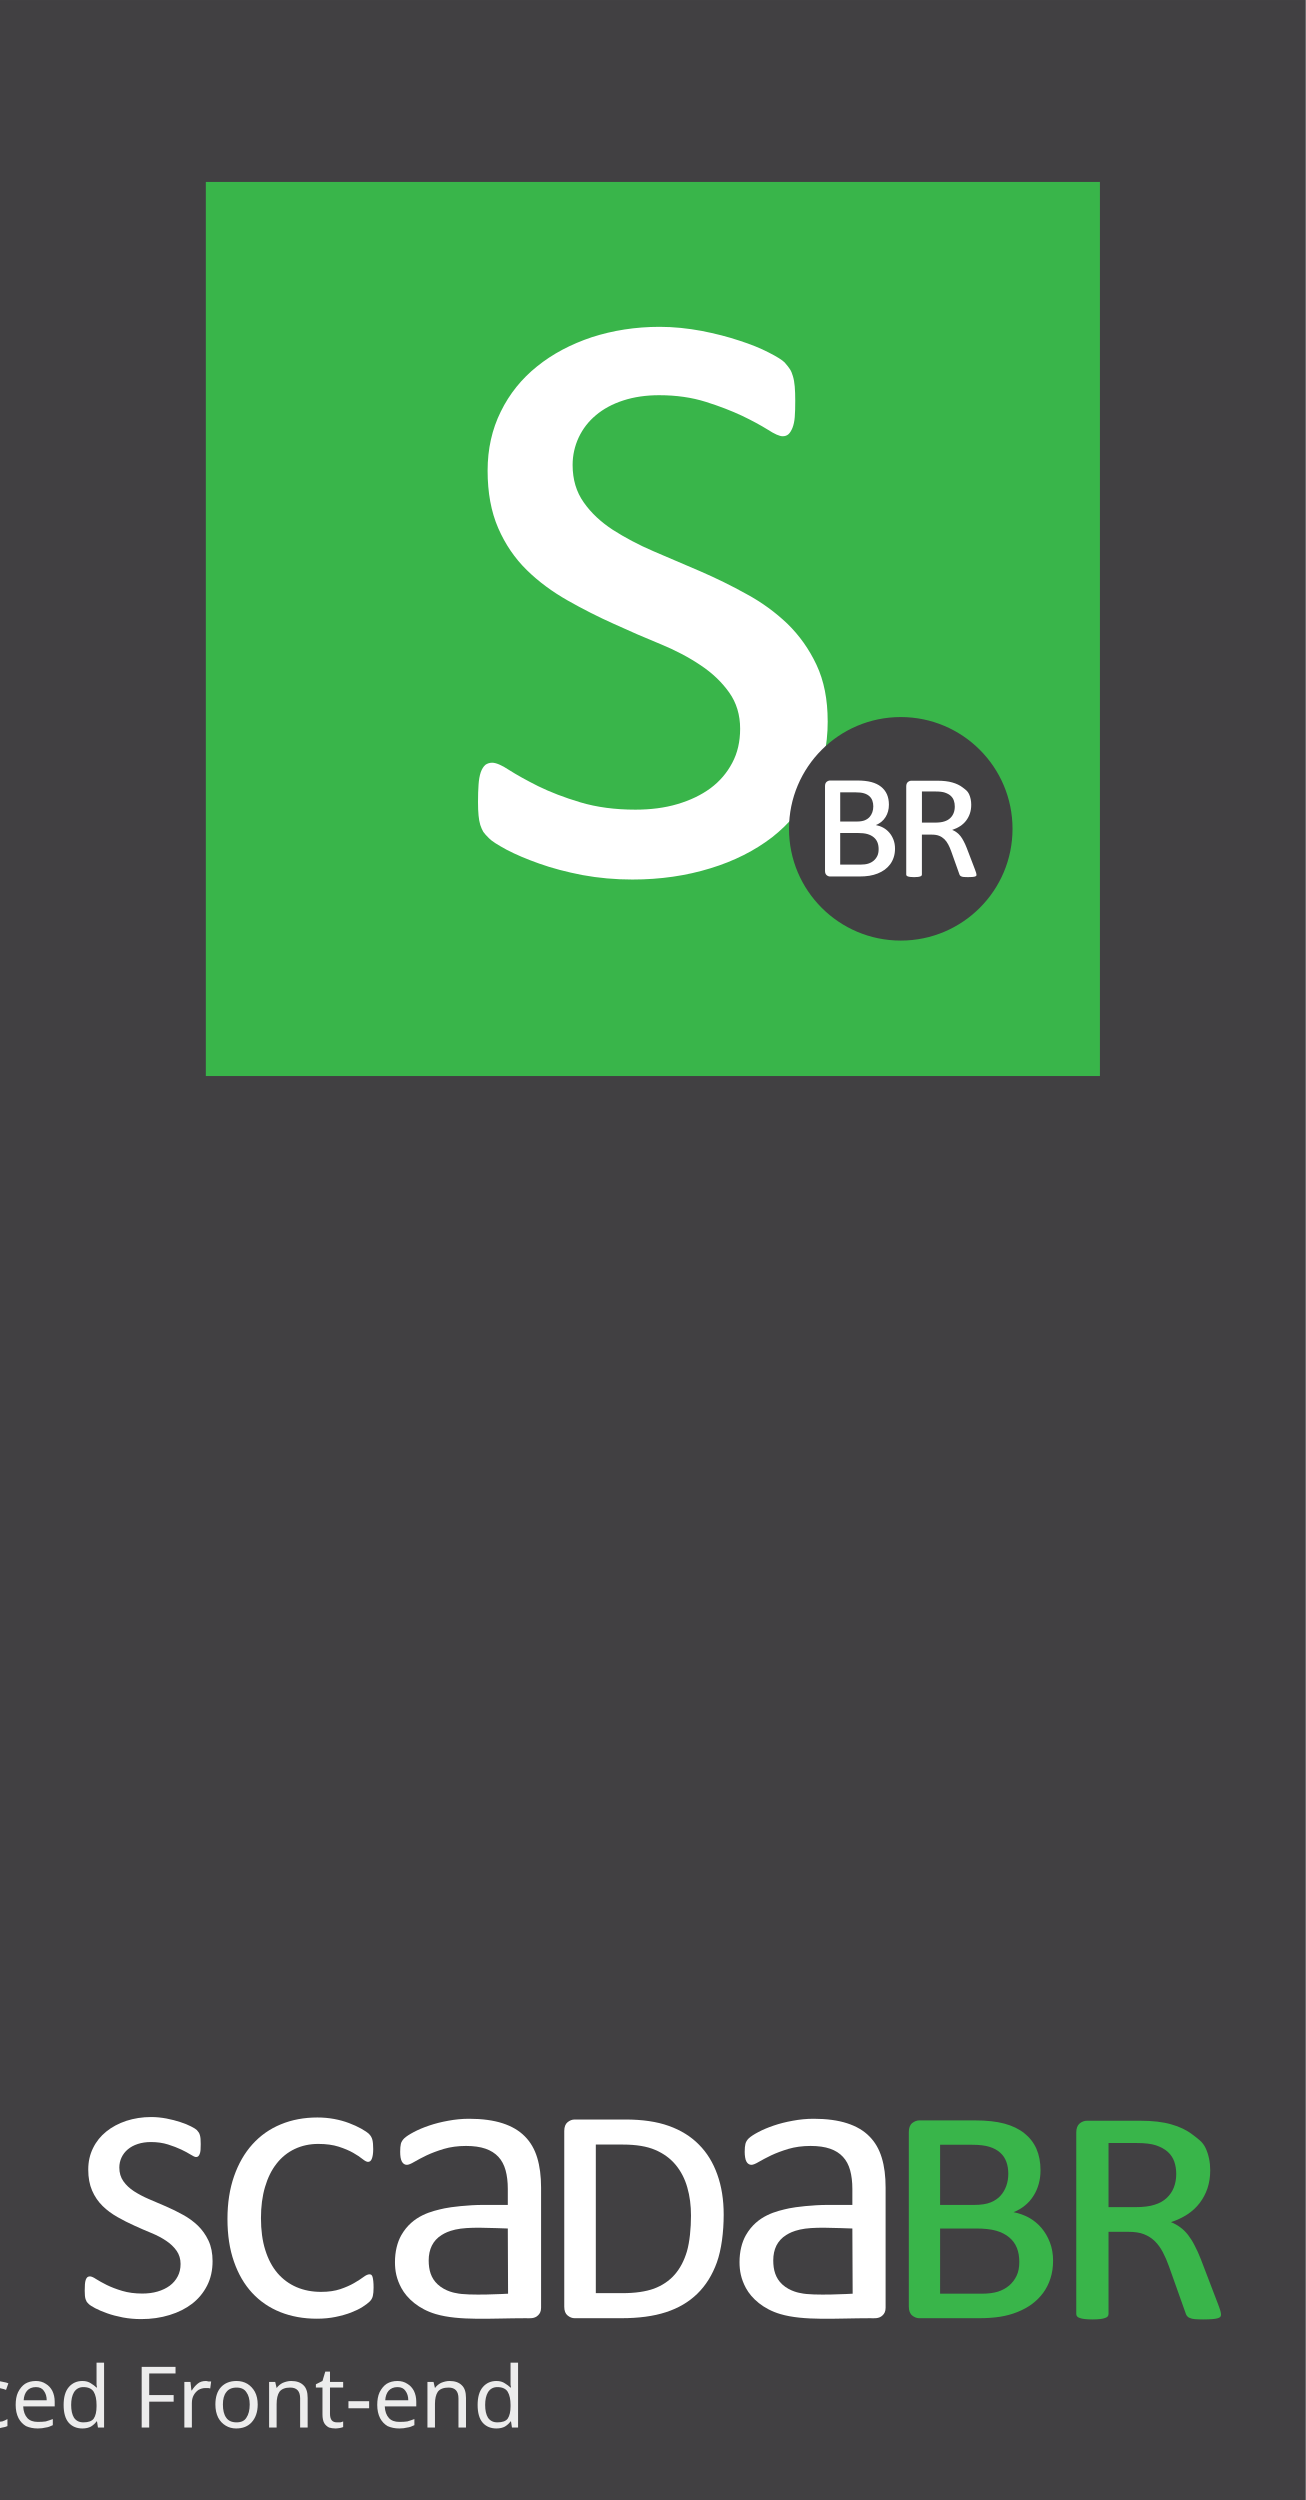
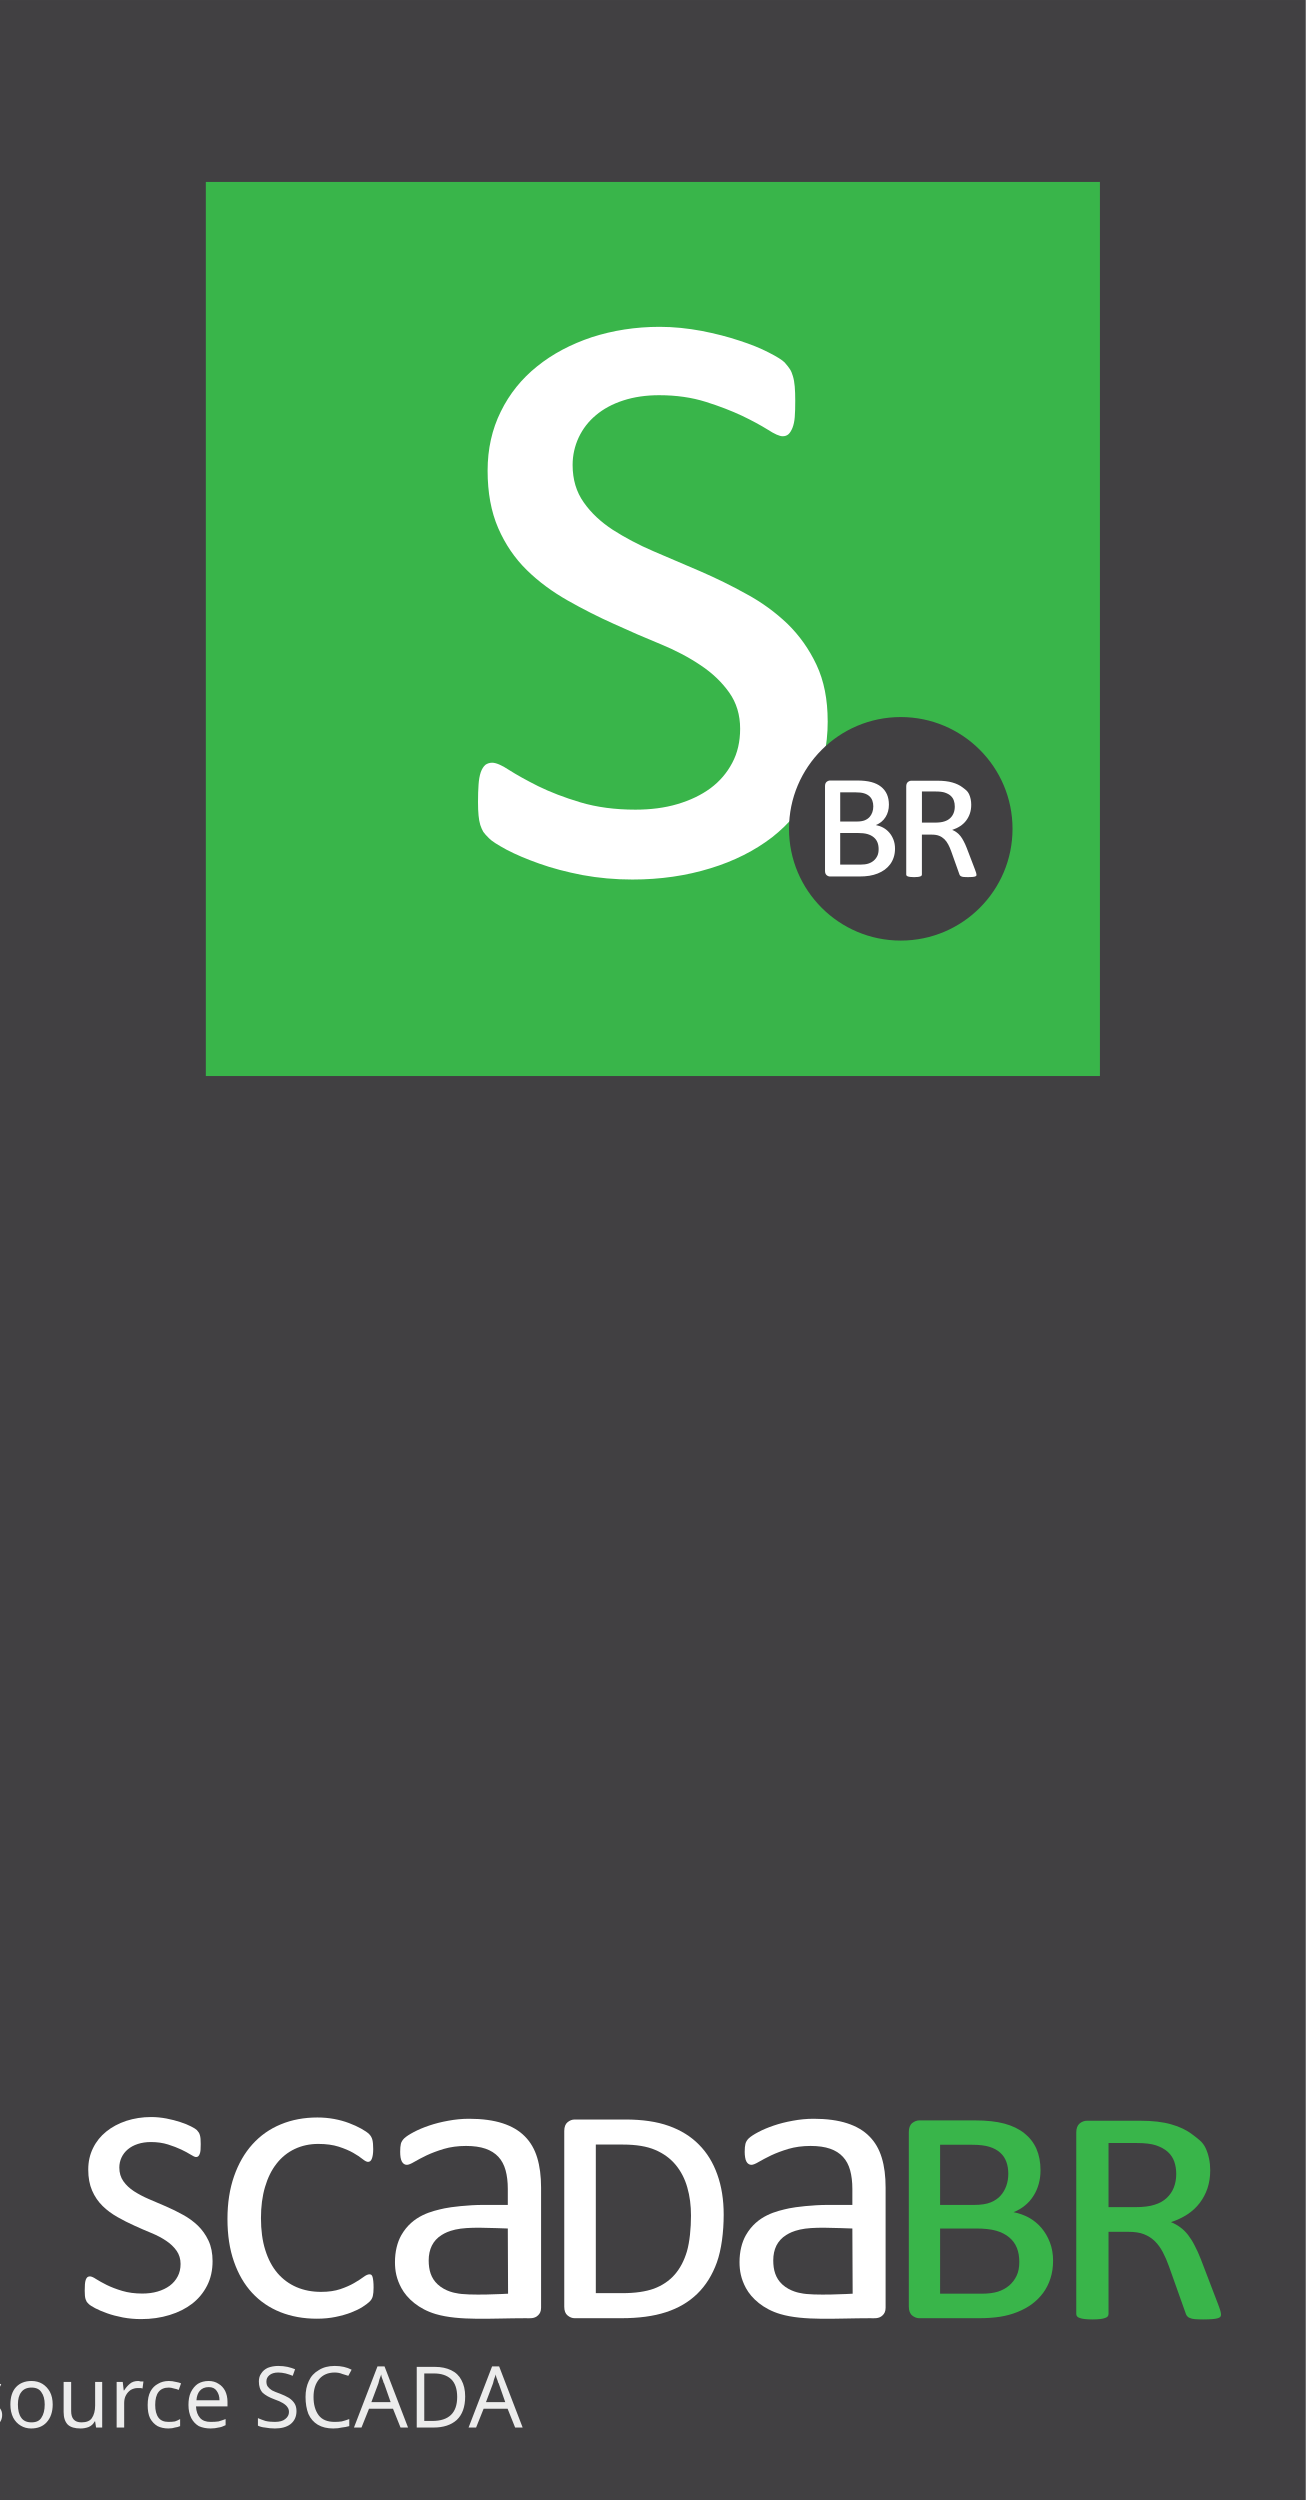
<svg xmlns="http://www.w3.org/2000/svg" width="43.392mm" height="83.079mm" viewBox="0 0 43.392 83.079" version="1.1" id="svg8">
  <defs id="defs2" />
  <g id="layer1" transform="translate(-55.98702,-78.8878)">
-     <g id="g1025">
+     <g id="g946">
      <rect style="opacity:1;fill:#414042;fill-opacity:1;fill-rule:nonzero;stroke:none;stroke-width:0.299;stroke-linecap:round;stroke-linejoin:round;stroke-miterlimit:4;stroke-dasharray:none;stroke-dashoffset:0;stroke-opacity:1;paint-order:normal" id="rect966" width="43.392" height="83.079" x="55.987" y="78.888" ry="0" />
-       <g id="g992">
-         <text xml:space="preserve" style="font-style:normal;font-variant:normal;font-weight:bold;font-stretch:normal;font-size:14.111px;line-height:10%;font-family:Arial;-inkscape-font-specification:'Arial Bold';font-variant-ligatures:normal;font-variant-caps:normal;font-variant-numeric:normal;font-feature-settings:normal;text-align:center;letter-spacing:0px;word-spacing:0px;writing-mode:lr-tb;text-anchor:middle;fill:#b3b3b3;fill-opacity:1;stroke:none;stroke-width:0.265" x="77.669" y="159.56" id="text909">
-           <tspan id="tspan907" x="77.669" y="159.56" style="font-style:normal;font-variant:normal;font-weight:normal;font-stretch:normal;font-size:2.822px;font-family:Nunito;-inkscape-font-specification:Nunito;fill:#ececec;stroke-width:0.265">Enhanced Front-end</tspan>
+       <g id="g913">
+         <text xml:space="preserve" style="font-style:normal;font-variant:normal;font-weight:bold;font-stretch:normal;font-size:14.111px;line-height:10%;font-family:Arial;-inkscape-font-specification:'Arial Bold';font-variant-ligatures:normal;font-variant-caps:normal;font-variant-numeric:normal;font-feature-settings:normal;text-align:center;letter-spacing:0px;word-spacing:0px;writing-mode:lr-tb;text-anchor:middle;fill:#b3b3b3;fill-opacity:1;stroke:none;stroke-width:0.265" x="77.644" y="159.56" id="text909">
+           <tspan id="tspan907" x="77.644" y="159.56" style="font-style:normal;font-variant:normal;font-weight:normal;font-stretch:normal;font-size:2.822px;font-family:Nunito;-inkscape-font-specification:Nunito;fill:#ececec;stroke-width:0.265">Open-source SCADA</tspan>
        </text>
        <g id="g995" transform="matrix(1.126209,0,0,1.126209,-9.217082,-4.783936)">
          <g style="fill:#ffffff" id="g937">
            <g style="fill:#ffffff" transform="matrix(0.07837728,0,0,-0.07837728,72.88879,141.9763)" id="g6915">
              <path id="path6917" style="fill:#ffffff;fill-opacity:1;fill-rule:nonzero;stroke:none" d="m 0,0 -0.097,24.545 c 0,0 -8.003,0.297 -10.69,0.297 -3.463,0 -6.527,-0.129 -9.074,-0.705 -2.544,-0.595 -3.872,-1.263 -5.108,-2.024 -1.73,-1.058 -2.946,-2.451 -3.731,-4.029 -0.789,-1.615 -1.184,-3.454 -1.184,-5.552 0,-3.565 0.831,-6.665 3.403,-9.041 2.989,-2.768 6.944,-3.269 6.944,-3.269 C -15.076,-0.892 0,0 0,0 m 6.689,-9.229 c -12.978,0 -25.093,-1.058 -33.922,1.56 -6.365,1.876 -10.797,5.848 -12.928,9.785 -1.87,3.454 -2.418,6.499 -2.418,9.804 0,3.861 0.854,7.39 2.367,10.081 4.308,7.576 11.628,9.099 16.316,10.139 2.427,0.519 8.992,1.281 14.334,1.281 h 9.465 v 6.016 c 0,2.636 -0.278,4.994 -0.836,7.018 -0.566,2.042 -1.462,3.732 -2.706,5.069 -1.254,1.355 -2.869,2.376 -4.85,3.063 -1.978,0.687 -4.429,1.04 -7.334,1.04 -3.102,0 -5.887,-0.39 -8.357,-1.114 -2.468,-0.743 -4.622,-1.559 -6.484,-2.432 -1.852,-0.91 -3.411,-1.708 -4.65,-2.451 -1.249,-0.743 -2.177,-1.114 -2.79,-1.114 -0.409,0 -0.766,0.111 -1.073,0.316 -0.305,0.185 -0.566,0.501 -0.798,0.909 -0.227,0.409 -0.394,0.928 -0.497,1.56 -0.102,0.631 -0.148,1.337 -0.148,2.098 0,1.281 0.083,2.284 0.26,3.027 0.176,0.724 0.617,1.429 1.299,2.097 0.692,0.65 1.872,1.431 3.551,2.321 1.676,0.892 3.607,1.709 5.798,2.451 2.187,0.743 4.586,1.356 7.181,1.82 2.591,0.483 5.217,0.743 7.859,0.743 4.939,0 9.135,-0.576 12.593,-1.69 3.458,-1.114 6.257,-2.767 8.392,-4.939 2.136,-2.135 3.695,-4.828 4.661,-8.04 0.965,-3.193 1.452,-6.944 1.452,-11.214 V -5.312 c 0,-1.355 -0.473,-2.208 -1.118,-2.821 C 9.92,-9.526 7.975,-9.229 6.689,-9.229" />
            </g>
            <g style="fill:#ffffff" transform="matrix(0.07837728,0,0,-0.07837728,64.16932,141.0173)" id="g6919">
              <path id="path6921" style="fill:#ffffff;fill-opacity:1;fill-rule:nonzero;stroke:none" d="m 0,0 c 0,-3.435 -0.683,-6.498 -2.057,-9.191 -1.369,-2.692 -3.235,-4.938 -5.602,-6.795 -2.368,-1.82 -5.204,-3.268 -8.504,-4.271 -3.3,-1.021 -6.87,-1.541 -10.723,-1.541 -2.367,0 -4.661,0.205 -6.865,0.613 -2.205,0.427 -4.191,0.947 -5.951,1.578 -1.773,0.631 -3.263,1.263 -4.497,1.913 -1.227,0.668 -2.025,1.169 -2.401,1.559 -0.371,0.352 -0.635,0.669 -0.807,0.909 -0.163,0.279 -0.298,0.595 -0.413,0.948 -0.112,0.371 -0.196,0.817 -0.237,1.299 -0.051,0.483 -0.075,1.096 -0.075,1.839 0,0.928 0.024,1.727 0.075,2.396 0.041,0.667 0.144,1.244 0.306,1.726 0.163,0.446 0.376,0.779 0.627,1.003 0.255,0.185 0.57,0.297 0.946,0.297 0.507,0 1.291,-0.316 2.322,-1.003 1.049,-0.669 2.381,-1.411 4.01,-2.228 1.629,-0.799 3.57,-1.559 5.825,-2.228 2.243,-0.669 4.768,-1.003 7.553,-1.003 2.093,0 4.02,0.241 5.783,0.761 1.765,0.521 3.278,1.244 4.564,2.191 1.276,0.948 2.269,2.117 2.989,3.491 0.724,1.355 1.086,2.915 1.086,4.697 0,1.894 -0.502,3.565 -1.504,4.977 -0.998,1.411 -2.307,2.673 -3.931,3.751 -1.625,1.094 -3.487,2.079 -5.575,2.933 -2.09,0.854 -4.22,1.782 -6.374,2.767 -2.158,0.965 -4.279,2.042 -6.373,3.23 -2.089,1.188 -3.964,2.562 -5.612,4.178 -1.644,1.616 -2.952,3.528 -3.931,5.774 -0.98,2.265 -1.458,4.902 -1.458,7.91 0,2.971 0.603,5.682 1.81,8.114 1.198,2.451 2.873,4.531 5.009,6.239 2.139,1.727 4.646,3.044 7.524,4.01 2.883,0.928 5.993,1.43 9.34,1.43 1.949,0 3.871,-0.205 5.773,-0.557 1.913,-0.372 3.635,-0.818 5.196,-1.337 1.558,-0.502 2.9,-1.04 4.038,-1.634 1.137,-0.576 1.87,-1.04 2.2,-1.374 0.32,-0.371 0.566,-0.668 0.728,-0.929 0.159,-0.241 0.302,-0.575 0.409,-0.965 0.126,-0.408 0.205,-0.873 0.251,-1.43 0.047,-0.556 0.065,-1.206 0.065,-1.949 0,-0.891 -0.018,-1.635 -0.065,-2.247 -0.046,-0.575 -0.154,-1.077 -0.316,-1.485 -0.162,-0.39 -0.344,-0.687 -0.553,-0.873 -0.212,-0.185 -0.472,-0.278 -0.802,-0.278 -0.418,0 -1.11,0.297 -2.052,0.91 -0.956,0.594 -2.145,1.244 -3.551,1.912 -1.429,0.668 -3.087,1.318 -4.99,1.912 -1.903,0.595 -4.029,0.91 -6.405,0.91 -1.807,0 -3.458,-0.241 -4.944,-0.724 -1.49,-0.483 -2.744,-1.17 -3.759,-2.024 -1.027,-0.854 -1.811,-1.875 -2.373,-3.064 -0.552,-1.188 -0.835,-2.45 -0.835,-3.787 0,-2.006 0.51,-3.714 1.536,-5.162 1.011,-1.449 2.353,-2.692 3.997,-3.769 1.652,-1.058 3.528,-2.061 5.611,-2.953 2.095,-0.909 4.23,-1.819 6.411,-2.747 2.182,-0.947 4.313,-1.987 6.405,-3.157 2.089,-1.132 3.965,-2.506 5.617,-4.084 1.638,-1.597 2.97,-3.472 3.992,-5.644 C -0.506,5.552 0,2.972 0,0" />
            </g>
            <g style="fill:#ffffff" transform="matrix(0.07837728,0,0,-0.07837728,68.92033,141.7973)" id="g6923">
              <path id="path6925" style="fill:#ffffff;fill-opacity:1;fill-rule:nonzero;stroke:none" d="m 0,0 c 0,-1.338 -0.098,-2.396 -0.283,-3.157 -0.181,-0.78 -0.575,-1.467 -1.184,-2.079 -0.598,-0.596 -1.509,-1.263 -2.711,-2.042 -1.207,-0.762 -2.664,-1.468 -4.353,-2.118 -1.699,-0.649 -3.621,-1.188 -5.776,-1.633 -2.162,-0.447 -4.525,-0.669 -7.073,-0.669 -5.009,0 -9.585,0.835 -13.708,2.469 -4.136,1.653 -7.678,4.066 -10.62,7.241 -2.952,3.195 -5.236,7.112 -6.86,11.791 -1.629,4.642 -2.442,9.989 -2.442,16.042 0,5.979 0.826,11.345 2.479,16.079 1.642,4.717 3.955,8.746 6.921,12.033 2.975,3.304 6.535,5.811 10.69,7.519 4.158,1.727 8.736,2.581 13.748,2.581 2.187,0 4.28,-0.186 6.305,-0.557 2.013,-0.372 3.885,-0.892 5.602,-1.542 1.722,-0.649 3.258,-1.354 4.632,-2.116 1.369,-0.761 2.359,-1.448 2.962,-2.042 0.608,-0.613 1.007,-1.319 1.216,-2.136 0.209,-0.798 0.316,-1.986 0.316,-3.509 0,-0.835 -0.05,-1.559 -0.144,-2.154 -0.093,-0.612 -0.218,-1.113 -0.381,-1.504 -0.162,-0.408 -0.357,-0.686 -0.59,-0.872 -0.236,-0.167 -0.514,-0.279 -0.84,-0.279 -0.506,0 -1.207,0.372 -2.084,1.077 -0.886,0.724 -2.055,1.504 -3.513,2.34 -1.467,0.836 -3.268,1.596 -5.441,2.302 -2.153,0.687 -4.716,1.039 -7.686,1.039 -3.25,0 -6.211,-0.649 -8.88,-1.912 -2.674,-1.281 -4.945,-3.1 -6.823,-5.514 -1.875,-2.377 -3.329,-5.31 -4.35,-8.801 -1.025,-3.473 -1.527,-7.372 -1.527,-11.698 0,-4.549 0.533,-8.559 1.628,-12.032 1.087,-3.49 2.633,-6.387 4.633,-8.725 1.996,-2.303 4.373,-4.048 7.13,-5.236 2.767,-1.189 5.845,-1.783 9.233,-1.783 2.823,0 5.259,0.352 7.278,1.04 2.015,0.687 3.732,1.447 5.148,2.265 1.416,0.816 2.59,1.578 3.514,2.265 0.934,0.705 1.699,1.039 2.298,1.039 0.282,0 0.515,-0.074 0.696,-0.203 C -0.658,4.678 -0.501,4.4 -0.381,4.01 -0.265,3.62 -0.176,3.082 -0.107,2.431 -0.037,1.782 0,0.983 0,0" />
            </g>
            <g style="fill:#ffffff" transform="matrix(0.07837728,0,0,-0.07837728,78.28634,139.6726)" id="g6927">
              <path id="path6929" style="fill:#ffffff;fill-opacity:1;fill-rule:nonzero;stroke:none" d="m 0,0 c 0,3.825 -0.445,7.353 -1.393,10.621 -0.928,3.267 -2.376,6.071 -4.368,8.484 -1.986,2.396 -4.534,4.271 -7.681,5.626 -3.138,1.356 -7.227,2.025 -12.264,2.025 H -35.83 v -55.944 h 10.059 c 4.745,0 8.69,0.576 11.805,1.689 3.113,1.171 5.718,2.897 7.797,5.255 2.066,2.358 3.607,5.291 4.647,8.802 C -0.501,-9.915 0,-4.753 0,0 m 12.311,0.353 c 0,-6.537 -0.855,-13.202 -2.563,-17.956 -1.708,-4.734 -4.158,-8.689 -7.371,-11.808 -3.193,-3.119 -7.148,-5.44 -11.804,-6.944 -4.66,-1.523 -10.263,-2.265 -16.832,-2.265 h -17.537 c -0.928,0 -1.814,0.334 -2.649,1.021 -0.841,0.668 -1.268,1.765 -1.268,3.306 v 66.136 c 0,1.56 0.427,2.655 1.268,3.342 0.835,0.669 1.721,1.003 2.649,1.003 h 19.074 c 6.42,0 11.883,-0.799 16.381,-2.414 4.498,-1.597 8.268,-3.936 11.312,-7.018 3.064,-3.064 5.366,-6.833 6.944,-11.29 1.598,-4.437 2.396,-9.487 2.396,-15.113" />
            </g>
            <g style="fill:#ffffff" transform="matrix(0.07837728,0,0,-0.07837728,83.05672,141.9763)" id="g6931">
              <path id="path6933" style="fill:#ffffff;fill-opacity:1;fill-rule:nonzero;stroke:none" d="m 0,0 -0.111,24.545 c 0,0 -8.002,0.297 -10.676,0.297 -3.491,0 -6.556,-0.129 -9.08,-0.705 -2.543,-0.595 -3.881,-1.263 -5.106,-2.024 -1.745,-1.058 -2.933,-2.451 -3.75,-4.029 -0.78,-1.615 -1.171,-3.454 -1.171,-5.552 0,-3.565 0.836,-6.665 3.399,-9.041 3.007,-2.768 6.944,-3.269 6.944,-3.269 C -15.095,-0.892 0,0 0,0 m 6.685,-9.229 c -12.998,0 -25.105,-1.058 -33.923,1.56 -6.369,1.876 -10.807,5.848 -12.942,9.785 -1.857,3.454 -2.414,6.499 -2.414,9.804 0,3.861 0.855,7.39 2.377,10.081 4.309,7.576 11.623,9.099 16.303,10.139 2.432,0.519 8.985,1.281 14.351,1.281 h 9.452 v 6.016 c 0,2.636 -0.28,4.994 -0.836,7.018 -0.556,2.042 -1.467,3.732 -2.71,5.069 -1.245,1.355 -2.861,2.376 -4.846,3.063 -1.988,0.687 -4.438,1.04 -7.335,1.04 -3.082,0 -5.885,-0.39 -8.355,-1.114 -2.469,-0.743 -4.623,-1.559 -6.481,-2.432 -1.855,-0.91 -3.396,-1.708 -4.659,-2.451 -1.245,-0.743 -2.173,-1.114 -2.785,-1.114 -0.409,0 -0.761,0.111 -1.059,0.316 -0.335,0.185 -0.594,0.501 -0.817,0.909 -0.223,0.409 -0.391,0.928 -0.483,1.56 -0.111,0.631 -0.167,1.337 -0.167,2.098 0,1.281 0.092,2.284 0.278,3.027 0.186,0.724 0.595,1.429 1.281,2.097 0.706,0.65 1.876,1.431 3.564,2.321 1.673,0.892 3.622,1.709 5.794,2.451 2.192,0.743 4.569,1.356 7.186,1.82 2.581,0.483 5.198,0.743 7.854,0.743 4.921,0 9.136,-0.576 12.588,-1.69 3.454,-1.114 6.277,-2.767 8.394,-4.939 2.135,-2.135 3.694,-4.828 4.66,-8.04 0.983,-3.193 1.448,-6.944 1.448,-11.214 V -5.312 c 0,-1.355 -0.465,-2.208 -1.114,-2.821 C 9.897,-9.526 7.947,-9.229 6.685,-9.229" />
            </g>
          </g>
          <g id="g943">
            <g transform="matrix(0.07837728,0,0,-0.07837728,87.97397,141.0406)" id="g6935">
              <path id="path6937" style="fill:#39b54a;fill-opacity:1;fill-rule:nonzero;stroke:none" d="m 0,0 c 0,2.005 -0.296,3.789 -0.928,5.348 -0.631,1.559 -1.595,2.859 -2.895,3.936 -1.3,1.095 -2.915,1.913 -4.866,2.488 -1.949,0.557 -4.53,0.835 -7.724,0.835 h -13.404 v -24.545 h 15.651 c 2.506,0 4.549,0.278 6.145,0.779 1.617,0.52 2.99,1.281 4.198,2.284 1.187,1.021 2.134,2.265 2.821,3.713 C -0.315,-3.714 0,-1.987 0,0 m -4.14,33.217 c 0,1.635 -0.241,3.138 -0.742,4.512 -0.502,1.355 -1.263,2.507 -2.321,3.435 -1.058,0.947 -2.396,1.689 -4.029,2.191 -1.635,0.52 -3.843,0.78 -6.666,0.78 H -29.817 V 21.483 h 12.773 c 2.673,0 4.79,0.334 6.294,0.965 1.541,0.632 2.767,1.486 3.714,2.544 0.946,1.058 1.652,2.284 2.154,3.695 0.501,1.411 0.742,2.915 0.742,4.53 M 12.719,0.483 c 0,-2.451 -0.334,-4.679 -1.002,-6.703 -0.649,-2.024 -1.577,-3.844 -2.767,-5.459 -1.225,-1.615 -2.637,-3.026 -4.251,-4.215 -1.616,-1.17 -3.418,-2.153 -5.423,-2.951 -2.005,-0.799 -4.158,-1.393 -6.479,-1.765 -2.34,-0.371 -5.014,-0.557 -8.078,-0.557 h -22.372 c -0.929,0 -1.839,0.335 -2.673,1.021 -0.836,0.688 -1.264,1.802 -1.264,3.343 v 65.746 c 0,1.542 0.428,2.656 1.264,3.343 0.834,0.668 1.744,1.021 2.673,1.021 h 20.887 c 4.455,0 8.17,-0.409 11.141,-1.207 2.952,-0.798 5.458,-1.987 7.482,-3.602 2.005,-1.578 3.547,-3.546 4.586,-5.867 1.022,-2.34 1.542,-5.032 1.542,-8.096 0,-1.819 -0.223,-3.546 -0.669,-5.143 C 6.871,27.795 6.239,26.31 5.367,24.955 4.531,23.581 3.473,22.374 2.191,21.315 0.929,20.276 -0.519,19.403 -2.172,18.753 -0.146,18.363 1.765,17.695 3.584,16.71 5.385,15.708 6.963,14.427 8.3,12.868 9.656,11.27 10.713,9.47 11.513,7.391 12.311,5.329 12.719,3.027 12.719,0.483" />
            </g>
            <g transform="matrix(0.07837728,0,0,-0.07837728,92.60466,138.4429)" id="g6939">
              <path id="path6941" style="fill:#39b54a;fill-opacity:1;fill-rule:nonzero;stroke:none" d="m 0,0 c 0,1.671 -0.24,3.212 -0.742,4.66 -0.502,1.43 -1.319,2.637 -2.469,3.677 -1.135,1.02 -2.6,1.819 -4.4,2.432 -1.784,0.594 -4.179,0.873 -7.243,0.873 h -10.638 v -24.138 h 10.137 c 2.953,0 5.367,0.297 7.222,0.91 1.858,0.575 3.379,1.43 4.569,2.562 1.187,1.114 2.079,2.451 2.672,3.955 C -0.297,-3.528 0,-1.857 0,0 m 16.859,-52.992 c 0,-0.315 -0.092,-0.612 -0.279,-0.817 -0.185,-0.222 -0.537,-0.389 -1.039,-0.538 -0.501,-0.13 -1.188,-0.26 -2.08,-0.315 -0.873,-0.056 -1.986,-0.112 -3.323,-0.112 -1.263,0 -2.302,0.056 -3.101,0.112 -0.779,0.055 -1.43,0.204 -1.931,0.445 -0.501,0.186 -0.854,0.483 -1.095,0.799 -0.242,0.334 -0.428,0.761 -0.575,1.281 l -6.147,17.285 c -0.706,2.006 -1.502,3.827 -2.357,5.441 -0.855,1.616 -1.858,2.99 -2.991,4.103 -1.15,1.115 -2.487,1.987 -4.047,2.6 -1.54,0.631 -3.546,0.928 -6.034,0.928 h -7.352 v -30.914 c 0,-0.353 -0.094,-0.632 -0.279,-0.91 -0.205,-0.26 -0.521,-0.464 -1.002,-0.613 -0.484,-0.186 -1.116,-0.334 -1.859,-0.408 -0.76,-0.093 -1.745,-0.149 -2.932,-0.149 -1.132,0 -2.099,0.056 -2.897,0.149 -0.779,0.074 -1.41,0.222 -1.893,0.408 -0.465,0.149 -0.8,0.353 -1.003,0.613 -0.186,0.278 -0.279,0.557 -0.279,0.91 v 68.309 c 0,1.56 0.446,2.692 1.282,3.398 0.854,0.687 1.783,1.021 2.728,1.021 h 20.128 c 4.566,0 8.448,-0.446 11.604,-1.356 3.175,-0.89 5.848,-2.172 8.002,-3.843 2.173,-1.689 3.826,-2.692 4.976,-5.143 1.133,-2.469 1.709,-5.236 1.709,-8.337 0,-2.469 -0.352,-4.716 -1.039,-6.777 -0.688,-2.042 -1.672,-3.88 -2.934,-5.533 -1.245,-1.634 -2.785,-3.064 -4.605,-4.252 -1.8,-1.188 -3.881,-2.172 -6.201,-2.933 1.281,-0.502 2.451,-1.171 3.509,-1.95 1.094,-0.799 2.06,-1.764 2.952,-2.897 0.873,-1.151 1.727,-2.47 2.488,-4.01 0.799,-1.504 1.578,-3.232 2.32,-5.143 l 6.369,-16.636 c 0.465,-1.245 0.799,-2.154 0.965,-2.748 0.15,-0.595 0.242,-1.077 0.242,-1.468" />
            </g>
          </g>
        </g>
      </g>
      <g id="g971">
        <rect rx="0" ry="4.642" y="84.934" x="62.827" height="29.712" width="29.712" id="rect864" style="opacity:1;fill:#39b54a;fill-opacity:1;fill-rule:nonzero;stroke:none;stroke-width:1.059;stroke-linecap:round;stroke-linejoin:round;stroke-miterlimit:4;stroke-dasharray:none;stroke-dashoffset:0;stroke-opacity:1;paint-order:normal" />
        <path id="path6921-3" style="fill:#ffffff;fill-opacity:1;fill-rule:nonzero;stroke:none;stroke-width:0.241" d="m 83.493,102.854 c 0,0.829 -0.165,1.569 -0.497,2.219 -0.33,0.65 -0.781,1.192 -1.352,1.64 -0.572,0.439 -1.256,0.789 -2.053,1.031 -0.797,0.246 -1.659,0.372 -2.589,0.372 -0.571,0 -1.125,-0.05 -1.657,-0.148 -0.532,-0.103 -1.012,-0.229 -1.437,-0.381 -0.428,-0.152 -0.788,-0.305 -1.086,-0.462 -0.296,-0.161 -0.489,-0.282 -0.58,-0.376 -0.09,-0.085 -0.153,-0.161 -0.195,-0.219 -0.039,-0.067 -0.072,-0.144 -0.1,-0.229 -0.027,-0.09 -0.047,-0.197 -0.057,-0.314 -0.012,-0.117 -0.018,-0.264 -0.018,-0.444 0,-0.224 0.006,-0.417 0.018,-0.578 0.01,-0.161 0.035,-0.3 0.074,-0.417 0.039,-0.108 0.091,-0.188 0.151,-0.242 0.062,-0.044 0.138,-0.072 0.228,-0.072 0.122,0 0.312,0.076 0.561,0.242 0.253,0.161 0.575,0.341 0.968,0.538 0.393,0.193 0.862,0.376 1.406,0.538 0.541,0.161 1.151,0.242 1.823,0.242 0.505,0 0.97,-0.058 1.396,-0.184 0.426,-0.126 0.791,-0.3 1.102,-0.529 0.308,-0.229 0.548,-0.511 0.722,-0.843 0.175,-0.327 0.262,-0.704 0.262,-1.134 0,-0.457 -0.121,-0.861 -0.363,-1.202 -0.241,-0.341 -0.557,-0.645 -0.949,-0.906 -0.392,-0.264 -0.842,-0.502 -1.346,-0.708 -0.505,-0.206 -1.019,-0.43 -1.539,-0.668 -0.521,-0.233 -1.033,-0.493 -1.539,-0.78 -0.504,-0.287 -0.957,-0.618 -1.355,-1.009 -0.397,-0.39 -0.713,-0.852 -0.949,-1.394 -0.237,-0.547 -0.352,-1.183 -0.352,-1.91 0,-0.717 0.146,-1.372 0.437,-1.959 0.289,-0.592 0.694,-1.094 1.209,-1.506 0.516,-0.417 1.122,-0.735 1.816,-0.968 0.696,-0.224 1.447,-0.345 2.255,-0.345 0.471,0 0.935,0.05 1.394,0.135 0.462,0.09 0.878,0.197 1.254,0.323 0.376,0.121 0.7,0.251 0.975,0.394 0.274,0.139 0.451,0.251 0.531,0.332 0.077,0.089 0.137,0.161 0.176,0.224 0.038,0.058 0.073,0.139 0.099,0.233 0.03,0.098 0.049,0.211 0.061,0.345 0.011,0.134 0.016,0.291 0.016,0.471 0,0.215 -0.004,0.395 -0.016,0.542 -0.011,0.139 -0.037,0.26 -0.076,0.359 -0.039,0.094 -0.083,0.166 -0.133,0.211 -0.051,0.045 -0.114,0.067 -0.194,0.067 -0.101,0 -0.268,-0.072 -0.495,-0.22 -0.231,-0.143 -0.518,-0.3 -0.857,-0.462 -0.345,-0.161 -0.745,-0.318 -1.205,-0.462 -0.459,-0.144 -0.973,-0.22 -1.546,-0.22 -0.436,0 -0.835,0.058 -1.194,0.175 -0.36,0.117 -0.662,0.282 -0.907,0.489 -0.248,0.206 -0.437,0.453 -0.573,0.74 -0.133,0.287 -0.202,0.591 -0.202,0.914 0,0.484 0.123,0.897 0.371,1.246 0.244,0.35 0.568,0.65 0.965,0.91 0.399,0.255 0.852,0.498 1.355,0.713 0.506,0.219 1.021,0.439 1.548,0.663 0.527,0.229 1.041,0.48 1.546,0.762 0.504,0.273 0.957,0.605 1.356,0.986 0.395,0.386 0.717,0.838 0.964,1.363 0.249,0.529 0.371,1.152 0.371,1.87" />
        <g id="g960">
          <g transform="matrix(0.9284938,0,0,0.9284938,22.9943,8.861043)" id="g878">
            <g transform="matrix(0.8,0,0,0.8,11.90789,22.98314)" id="g876">
              <circle style="opacity:1;fill:#414042;fill-opacity:1;fill-rule:nonzero;stroke:none;stroke-width:1.141;stroke-linecap:round;stroke-linejoin:round;stroke-miterlimit:4;stroke-dasharray:none;stroke-dashoffset:0;stroke-opacity:1;paint-order:normal" id="circle870" cx="69.831" cy="102.626" r="5" />
            </g>
          </g>
          <g transform="matrix(0.4852573,0,0,0.4852573,43.5329,52.32648)" id="g948">
            <path id="path6937-6" style="fill:#ffffff;fill-opacity:1;fill-rule:nonzero;stroke:none;stroke-width:0.088" d="m 85.836,112.894 c 0,-0.177 -0.026,-0.334 -0.082,-0.472 -0.056,-0.138 -0.141,-0.252 -0.256,-0.347 -0.115,-0.097 -0.257,-0.169 -0.43,-0.22 -0.172,-0.049 -0.4,-0.074 -0.682,-0.074 h -1.183 v 2.167 h 1.382 c 0.221,0 0.402,-0.025 0.542,-0.069 0.143,-0.046 0.264,-0.113 0.371,-0.202 0.105,-0.09 0.188,-0.2 0.249,-0.328 0.061,-0.128 0.088,-0.28 0.088,-0.456 m -0.365,-2.932 c 0,-0.144 -0.021,-0.277 -0.065,-0.398 -0.044,-0.12 -0.111,-0.221 -0.205,-0.303 -0.093,-0.084 -0.211,-0.149 -0.356,-0.193 -0.144,-0.046 -0.339,-0.069 -0.588,-0.069 h -1.052 v 1.999 h 1.127 c 0.236,0 0.423,-0.029 0.556,-0.085 0.136,-0.056 0.244,-0.131 0.328,-0.225 0.084,-0.093 0.146,-0.202 0.19,-0.326 0.044,-0.125 0.065,-0.257 0.065,-0.4 m 1.488,2.889 c 0,0.216 -0.029,0.413 -0.088,0.592 -0.057,0.179 -0.139,0.339 -0.244,0.482 -0.108,0.143 -0.233,0.267 -0.375,0.372 -0.143,0.103 -0.302,0.19 -0.479,0.26 -0.177,0.07 -0.367,0.123 -0.572,0.156 -0.207,0.033 -0.443,0.049 -0.713,0.049 h -1.975 c -0.082,0 -0.162,-0.03 -0.236,-0.09 -0.074,-0.061 -0.112,-0.159 -0.112,-0.295 v -5.803 c 0,-0.136 0.038,-0.234 0.112,-0.295 0.074,-0.059 0.154,-0.09 0.236,-0.09 h 1.844 c 0.393,0 0.721,0.036 0.983,0.107 0.261,0.07 0.482,0.175 0.66,0.318 0.177,0.139 0.313,0.313 0.405,0.518 0.09,0.207 0.136,0.444 0.136,0.715 0,0.161 -0.02,0.313 -0.059,0.454 -0.039,0.141 -0.095,0.272 -0.172,0.392 -0.074,0.121 -0.167,0.228 -0.28,0.321 -0.111,0.092 -0.239,0.169 -0.385,0.226 0.179,0.034 0.348,0.093 0.508,0.18 0.159,0.088 0.298,0.202 0.416,0.339 0.12,0.141 0.213,0.3 0.284,0.483 0.07,0.182 0.106,0.385 0.106,0.61" />
            <path id="path6941-7" style="fill:#ffffff;fill-opacity:1;fill-rule:nonzero;stroke:none;stroke-width:0.088" d="m 91.051,109.968 c 0,-0.147 -0.021,-0.284 -0.066,-0.411 -0.044,-0.126 -0.116,-0.233 -0.218,-0.325 -0.1,-0.09 -0.23,-0.161 -0.388,-0.215 -0.157,-0.052 -0.369,-0.077 -0.639,-0.077 h -0.939 v 2.131 h 0.895 c 0.261,0 0.474,-0.026 0.637,-0.08 0.164,-0.051 0.298,-0.126 0.403,-0.226 0.105,-0.098 0.184,-0.216 0.236,-0.349 0.053,-0.136 0.079,-0.284 0.079,-0.447 m 1.488,4.678 c 0,0.028 -0.008,0.054 -0.025,0.072 -0.016,0.02 -0.047,0.034 -0.092,0.048 -0.044,0.011 -0.105,0.023 -0.184,0.028 -0.077,0.005 -0.175,0.01 -0.293,0.01 -0.111,0 -0.203,-0.005 -0.274,-0.01 -0.069,-0.005 -0.126,-0.018 -0.17,-0.039 -0.044,-0.016 -0.075,-0.043 -0.097,-0.07 -0.021,-0.029 -0.038,-0.067 -0.051,-0.113 l -0.543,-1.526 c -0.062,-0.177 -0.133,-0.338 -0.208,-0.48 -0.075,-0.143 -0.164,-0.264 -0.264,-0.362 -0.102,-0.098 -0.22,-0.175 -0.357,-0.23 -0.136,-0.056 -0.313,-0.082 -0.533,-0.082 h -0.649 v 2.729 c 0,0.031 -0.008,0.056 -0.025,0.08 -0.018,0.023 -0.046,0.041 -0.088,0.054 -0.043,0.016 -0.099,0.029 -0.164,0.036 -0.067,0.008 -0.154,0.013 -0.259,0.013 -0.1,0 -0.185,-0.005 -0.256,-0.013 -0.069,-0.007 -0.124,-0.02 -0.167,-0.036 -0.041,-0.013 -0.071,-0.031 -0.089,-0.054 -0.016,-0.025 -0.025,-0.049 -0.025,-0.08 v -6.03 c 0,-0.138 0.039,-0.238 0.113,-0.3 0.075,-0.061 0.157,-0.09 0.241,-0.09 h 1.777 c 0.403,0 0.746,0.039 1.024,0.12 0.28,0.079 0.516,0.192 0.706,0.339 0.192,0.149 0.338,0.238 0.439,0.454 0.1,0.218 0.151,0.462 0.151,0.736 0,0.218 -0.031,0.416 -0.092,0.598 -0.061,0.18 -0.148,0.342 -0.259,0.488 -0.11,0.144 -0.246,0.27 -0.406,0.375 -0.159,0.105 -0.343,0.192 -0.547,0.259 0.113,0.044 0.216,0.103 0.31,0.172 0.097,0.07 0.182,0.156 0.261,0.256 0.077,0.102 0.152,0.218 0.22,0.354 0.071,0.133 0.139,0.285 0.205,0.454 l 0.562,1.468 c 0.041,0.11 0.071,0.19 0.085,0.243 0.013,0.052 0.021,0.095 0.021,0.13" />
          </g>
        </g>
      </g>
    </g>
  </g>
</svg>
